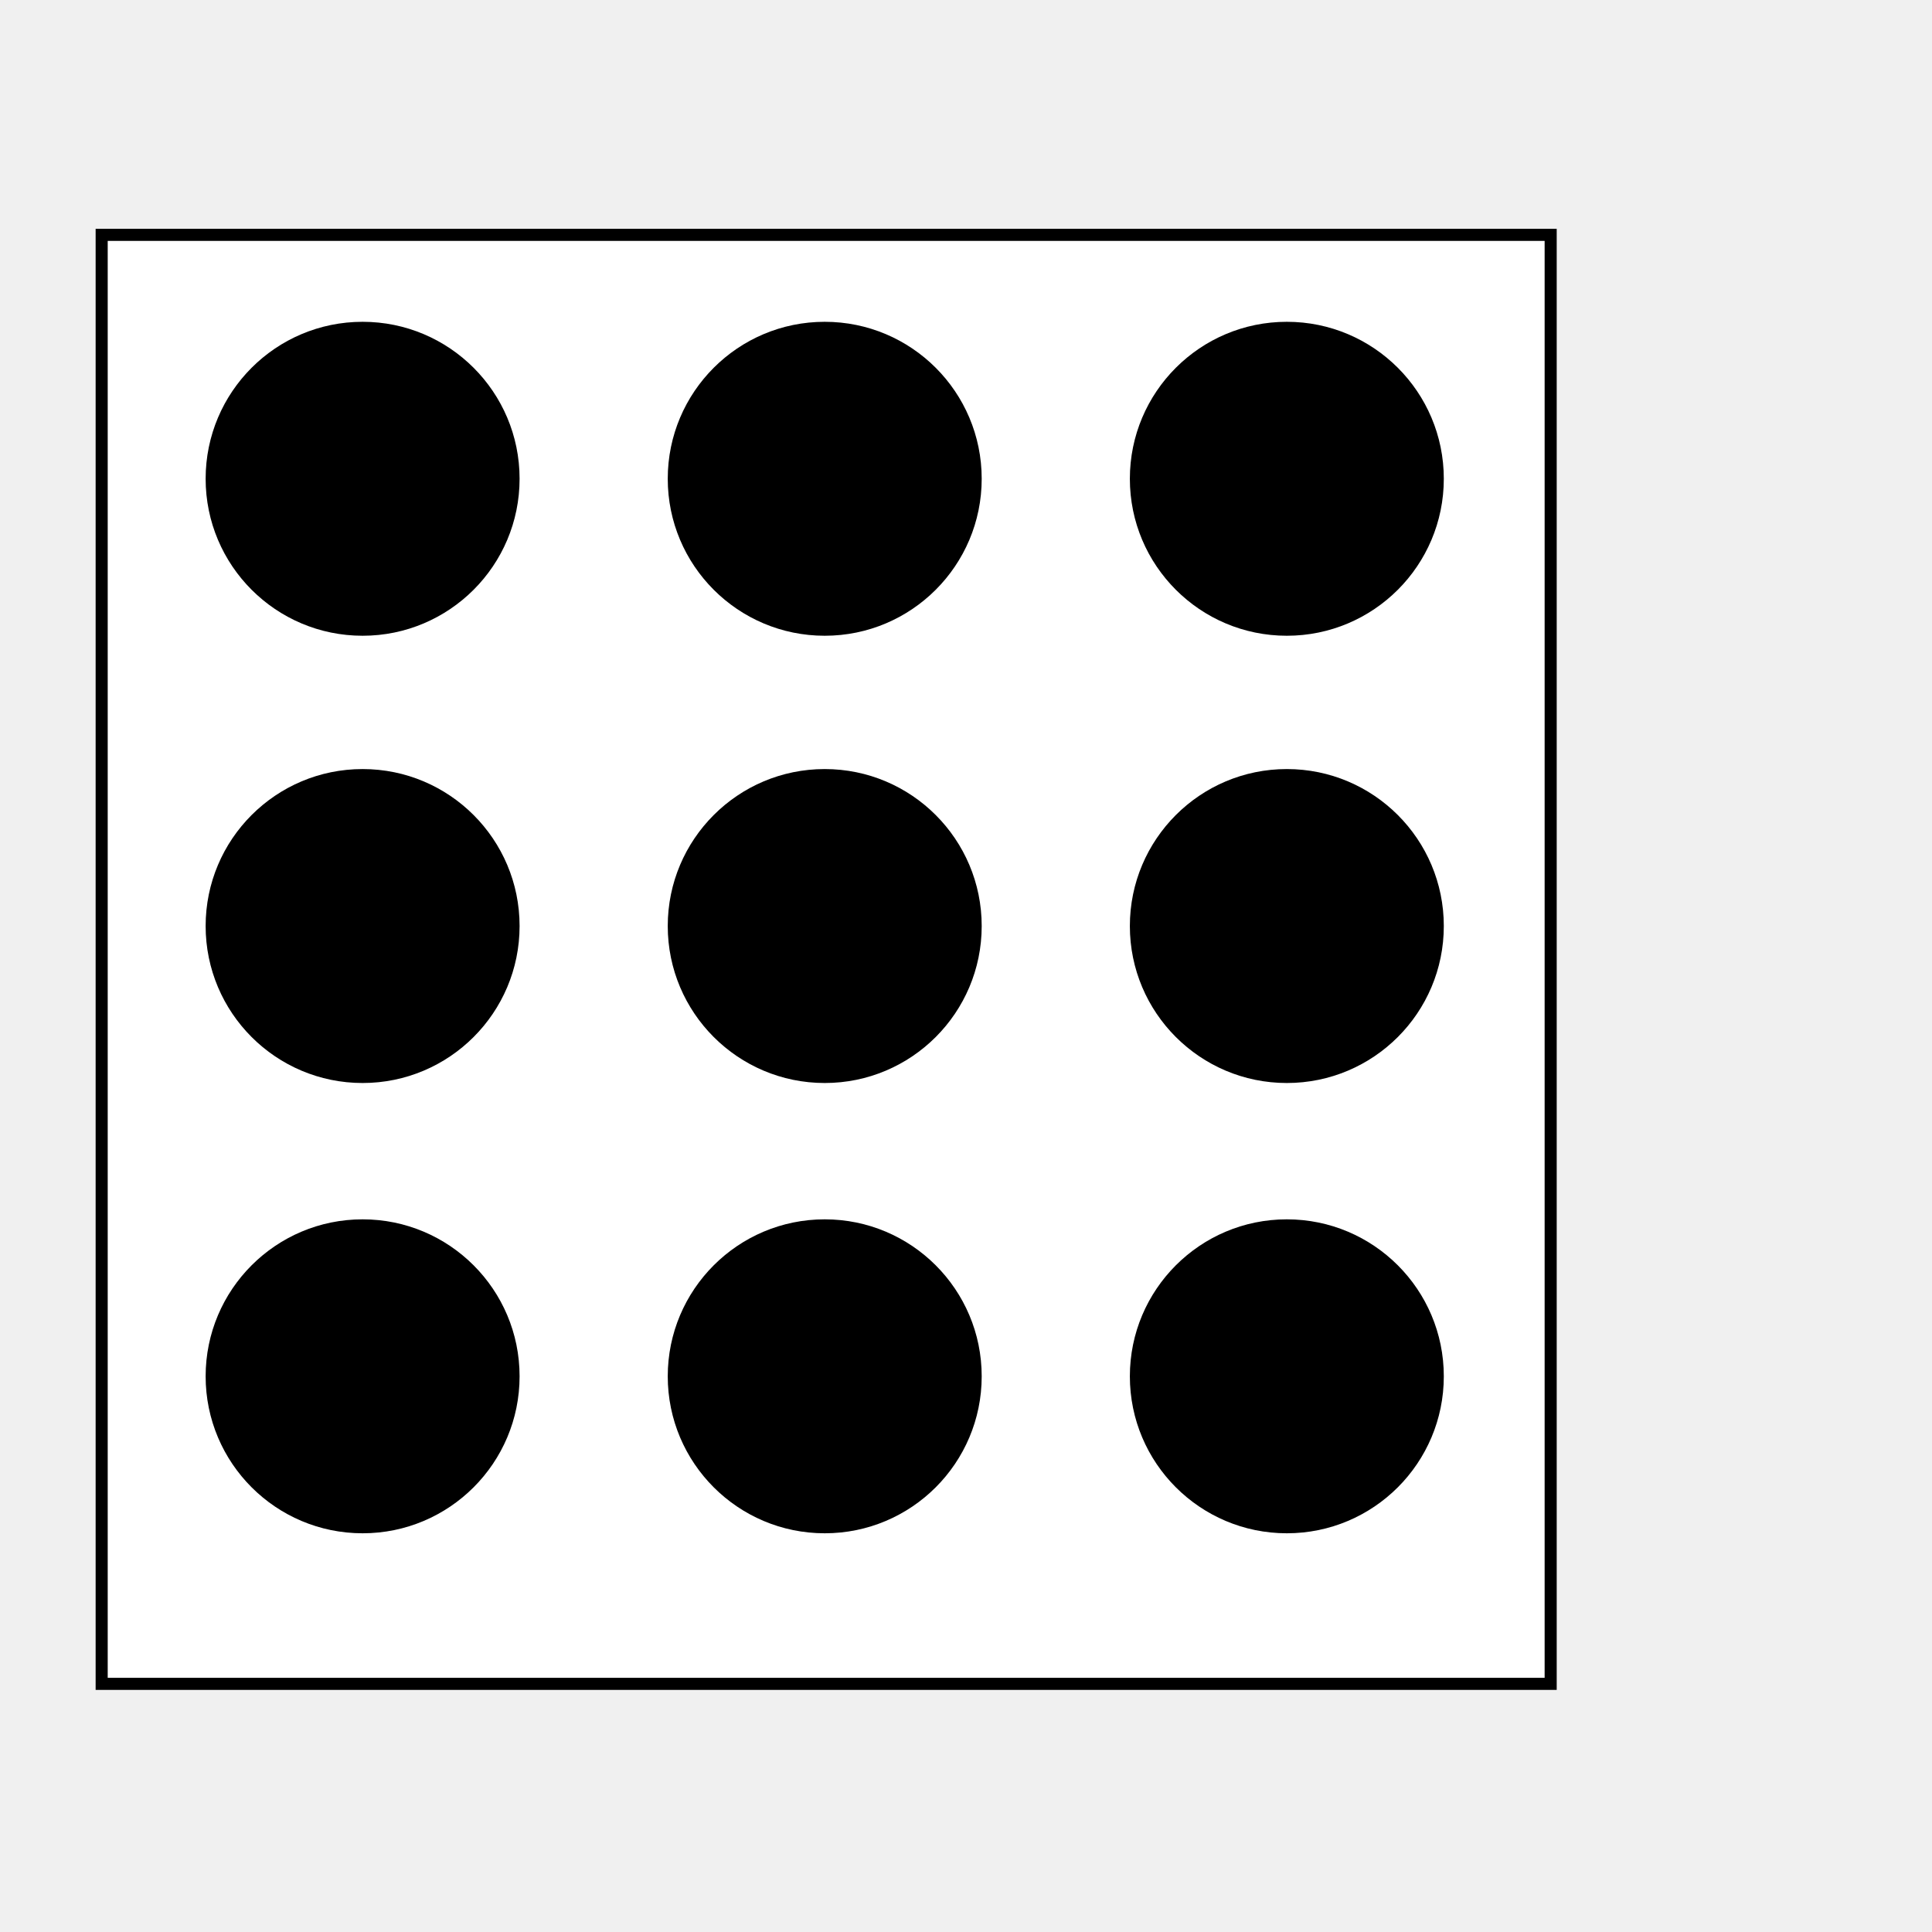
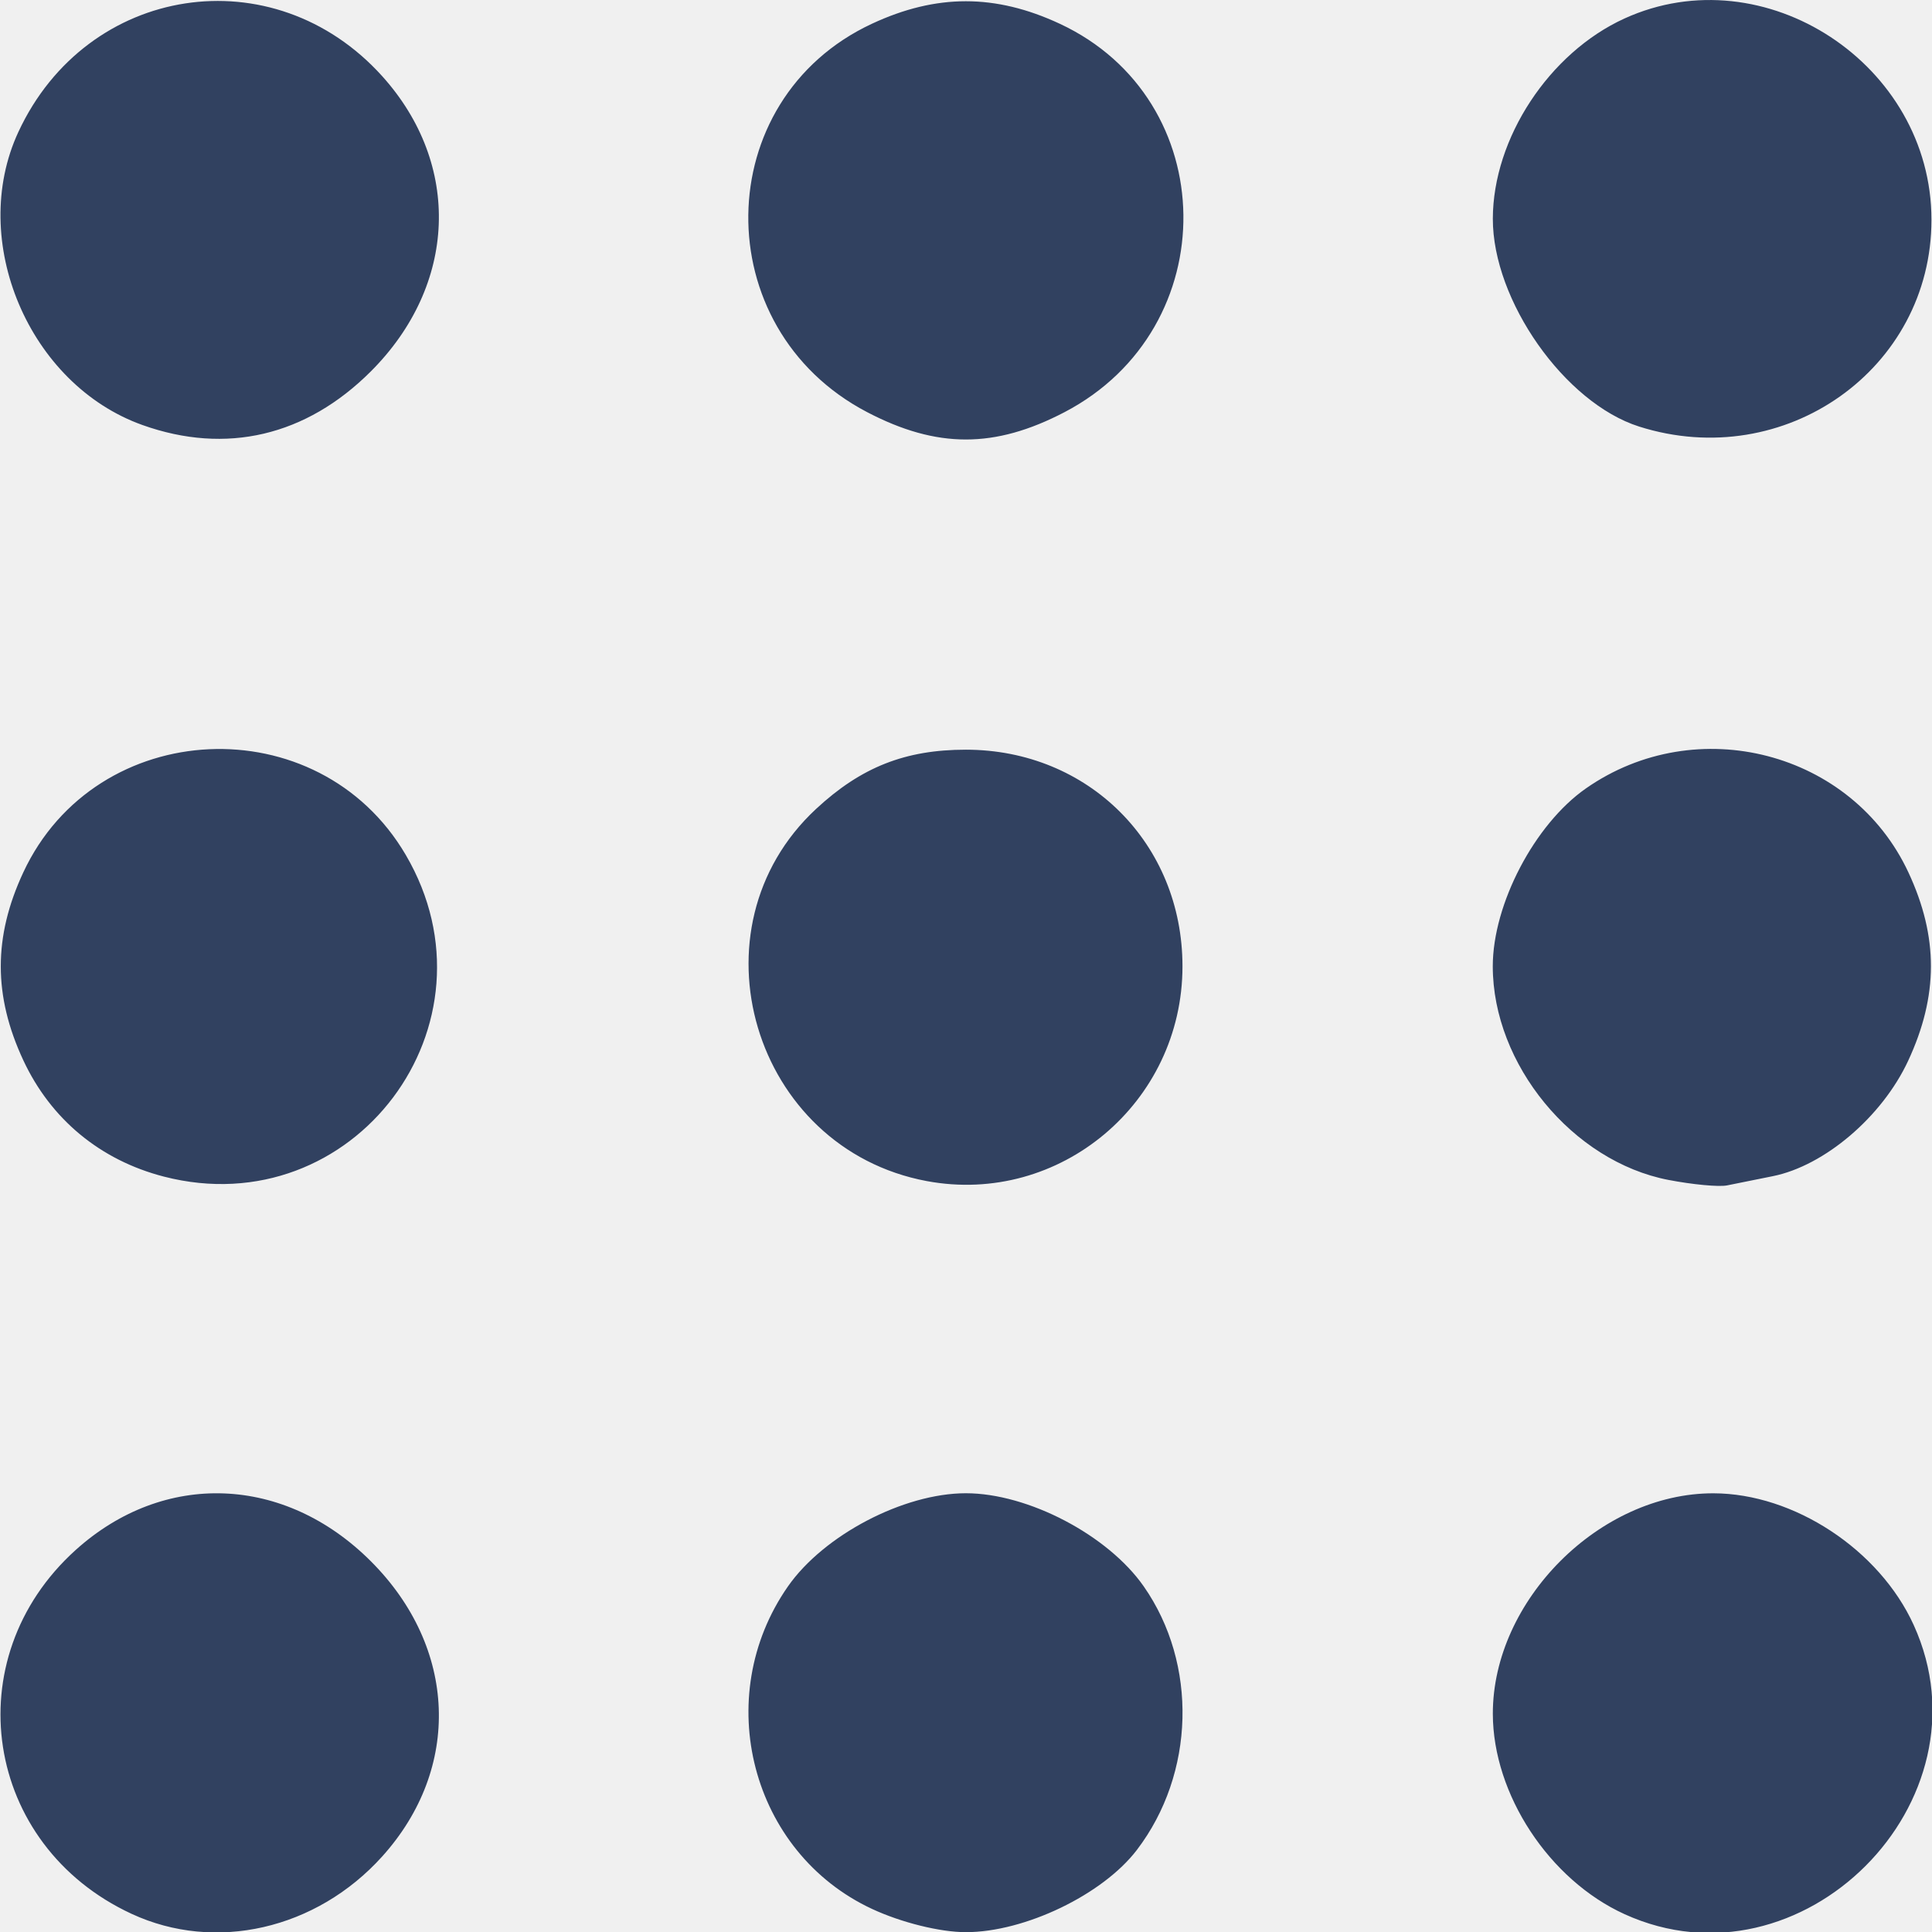
- <svg xmlns="http://www.w3.org/2000/svg" width="16" height="16" viewBox="0 0 16 16" version="1.1" id="svg58">
-   <defs id="defs62" />
-   <rect style="fill:#ffffff;fill-opacity:1;stroke:#000000;stroke-width:0.1;stroke-miterlimit:4;stroke-dasharray:none;stroke-opacity:1;paint-order:markers fill stroke" id="rect66" width="12" height="12" x="0.842" y="1.945" />
-   <circle style="fill:#000000;fill-opacity:1;stroke:none;stroke-width:1.779;stroke-miterlimit:4;stroke-dasharray:none;stroke-opacity:1;paint-order:markers fill stroke" id="path873" cx="3.003" cy="3.965" r="1.3" />
-   <circle style="fill:#000000;fill-opacity:1;stroke:none;stroke-width:1.779;stroke-miterlimit:4;stroke-dasharray:none;stroke-opacity:1;paint-order:markers fill stroke" id="path873-3" cx="3.003" cy="7.669" r="1.3" />
-   <circle style="fill:#000000;fill-opacity:1;stroke:none;stroke-width:1.779;stroke-miterlimit:4;stroke-dasharray:none;stroke-opacity:1;paint-order:markers fill stroke" id="path873-6" cx="10.657" cy="3.965" r="1.3" />
-   <circle style="fill:#000000;fill-opacity:1;stroke:none;stroke-width:1.779;stroke-miterlimit:4;stroke-dasharray:none;stroke-opacity:1;paint-order:markers fill stroke" id="path873-7" cx="6.83" cy="3.965" r="1.3" />
-   <circle style="fill:#000000;fill-opacity:1;stroke:none;stroke-width:1.779;stroke-miterlimit:4;stroke-dasharray:none;stroke-opacity:1;paint-order:markers fill stroke" id="path873-5" cx="3.003" cy="11.398" r="1.3" />
-   <circle style="fill:#000000;fill-opacity:1;stroke:none;stroke-width:1.779;stroke-miterlimit:4;stroke-dasharray:none;stroke-opacity:1;paint-order:markers fill stroke" id="path873-35" cx="10.657" cy="7.669" r="1.3" />
-   <circle style="fill:#000000;fill-opacity:1;stroke:none;stroke-width:1.779;stroke-miterlimit:4;stroke-dasharray:none;stroke-opacity:1;paint-order:markers fill stroke" id="path873-62" cx="6.83" cy="7.669" r="1.3" />
-   <circle style="fill:#000000;fill-opacity:1;stroke:none;stroke-width:1.779;stroke-miterlimit:4;stroke-dasharray:none;stroke-opacity:1;paint-order:markers fill stroke" id="path873-9" cx="10.657" cy="11.398" r="1.3" />
-   <circle style="fill:#000000;fill-opacity:1;stroke:none;stroke-width:1.779;stroke-miterlimit:4;stroke-dasharray:none;stroke-opacity:1;paint-order:markers fill stroke" id="path873-1" cx="6.83" cy="11.398" r="1.3" />
+ <svg xmlns="http://www.w3.org/2000/svg" width="100%" height="100%" viewBox="0 0 800 800" id="svg2" version="1.1">
+   <defs id="defs4" />
+   <g id="layer1" transform="translate(0,-251.9622)">
+     <path id="path3349" d="m 54.47,1044.432 c -61.201,-28.396 -73.065,-105.635 -23.141,-150.647 36.567,-32.968 86.516,-31.06 122.246,4.67 35.73,35.73 37.638,85.679 4.67,122.246 -27.238,30.211 -69.151,39.796 -103.775,23.731 z m 306.61,-2.03 c -50.059,-23.309 -66.831,-87.684 -34.796,-133.558 14.841,-21.252 47.901,-38.561 73.655,-38.561 25.753,0 58.814,17.308 73.654,38.561 22.441,32.136 21.262,77.542 -2.832,109.131 -14.129,18.524 -46.427,34.054 -70.822,34.054 -10.677,0 -26.717,-3.974 -38.858,-9.627 z m 311.596,2.168 c -31.195,-14.207 -54.461,-49.583 -54.525,-82.905 -0.091,-47.025 44.334,-91.45 91.359,-91.359 33.323,0.064 68.698,23.33 82.905,54.525 33.31,73.14 -46.599,153.05 -119.739,119.739 z M 67.887,739.173 C 41.525,732.376 21.011,715.396 9.629,690.951 c -12.406,-26.644 -12.406,-51.072 0,-77.716 C 39.762,548.519 131.874,544.29 168.017,605.963 209.05,675.981 146.346,759.401 67.887,739.173 Z m 315.889,1.855 c -72.065,-13.445 -99.18,-104.642 -45.826,-154.133 18.624,-17.276 36.907,-24.503 61.989,-24.503 50.773,0 89.7,38.928 89.7,89.7 0,56.493 -50.837,99.201 -105.863,88.935 z m 307.082,-0.485 c -39.688,-7.656 -72.73,-47.84 -72.73,-88.45 0,-25.753 17.308,-58.814 38.56,-73.655 45.875,-32.035 110.25,-15.263 133.559,34.796 12.454,26.748 12.412,51.06 -0.137,78.013 -10.775,23.143 -34.599,43.439 -56.05,47.749 -7.094,1.425 -15.625,3.146 -18.959,3.823 -3.333,0.677 -14.243,-0.347 -24.243,-2.277 z M 59.015,427.967 C 11.964,411.196 -13.279,351.622 7.599,306.625 35.995,245.424 113.234,233.56 158.246,283.485 c 32.968,36.567 31.06,86.516 -4.67,122.246 -26.791,26.791 -59.924,34.582 -94.561,22.236 z m 300.038,-5.351 c -66.528,-34.755 -65.334,-129.467 2.027,-160.832 26.644,-12.406 51.072,-12.406 77.716,0 67.361,31.365 68.555,126.078 2.027,160.832 -28.919,15.107 -52.852,15.107 -81.771,0 z m 319.684,5.979 c -30.817,-9.768 -60.651,-52.153 -60.586,-86.074 0.064,-33.323 23.33,-68.698 54.525,-82.905 57.947,-26.391 127.1,18.971 127.1,83.374 0,61.783 -60.717,104.725 -121.039,85.605 z" style="fill:#314160" />
+   </g>
</svg>
